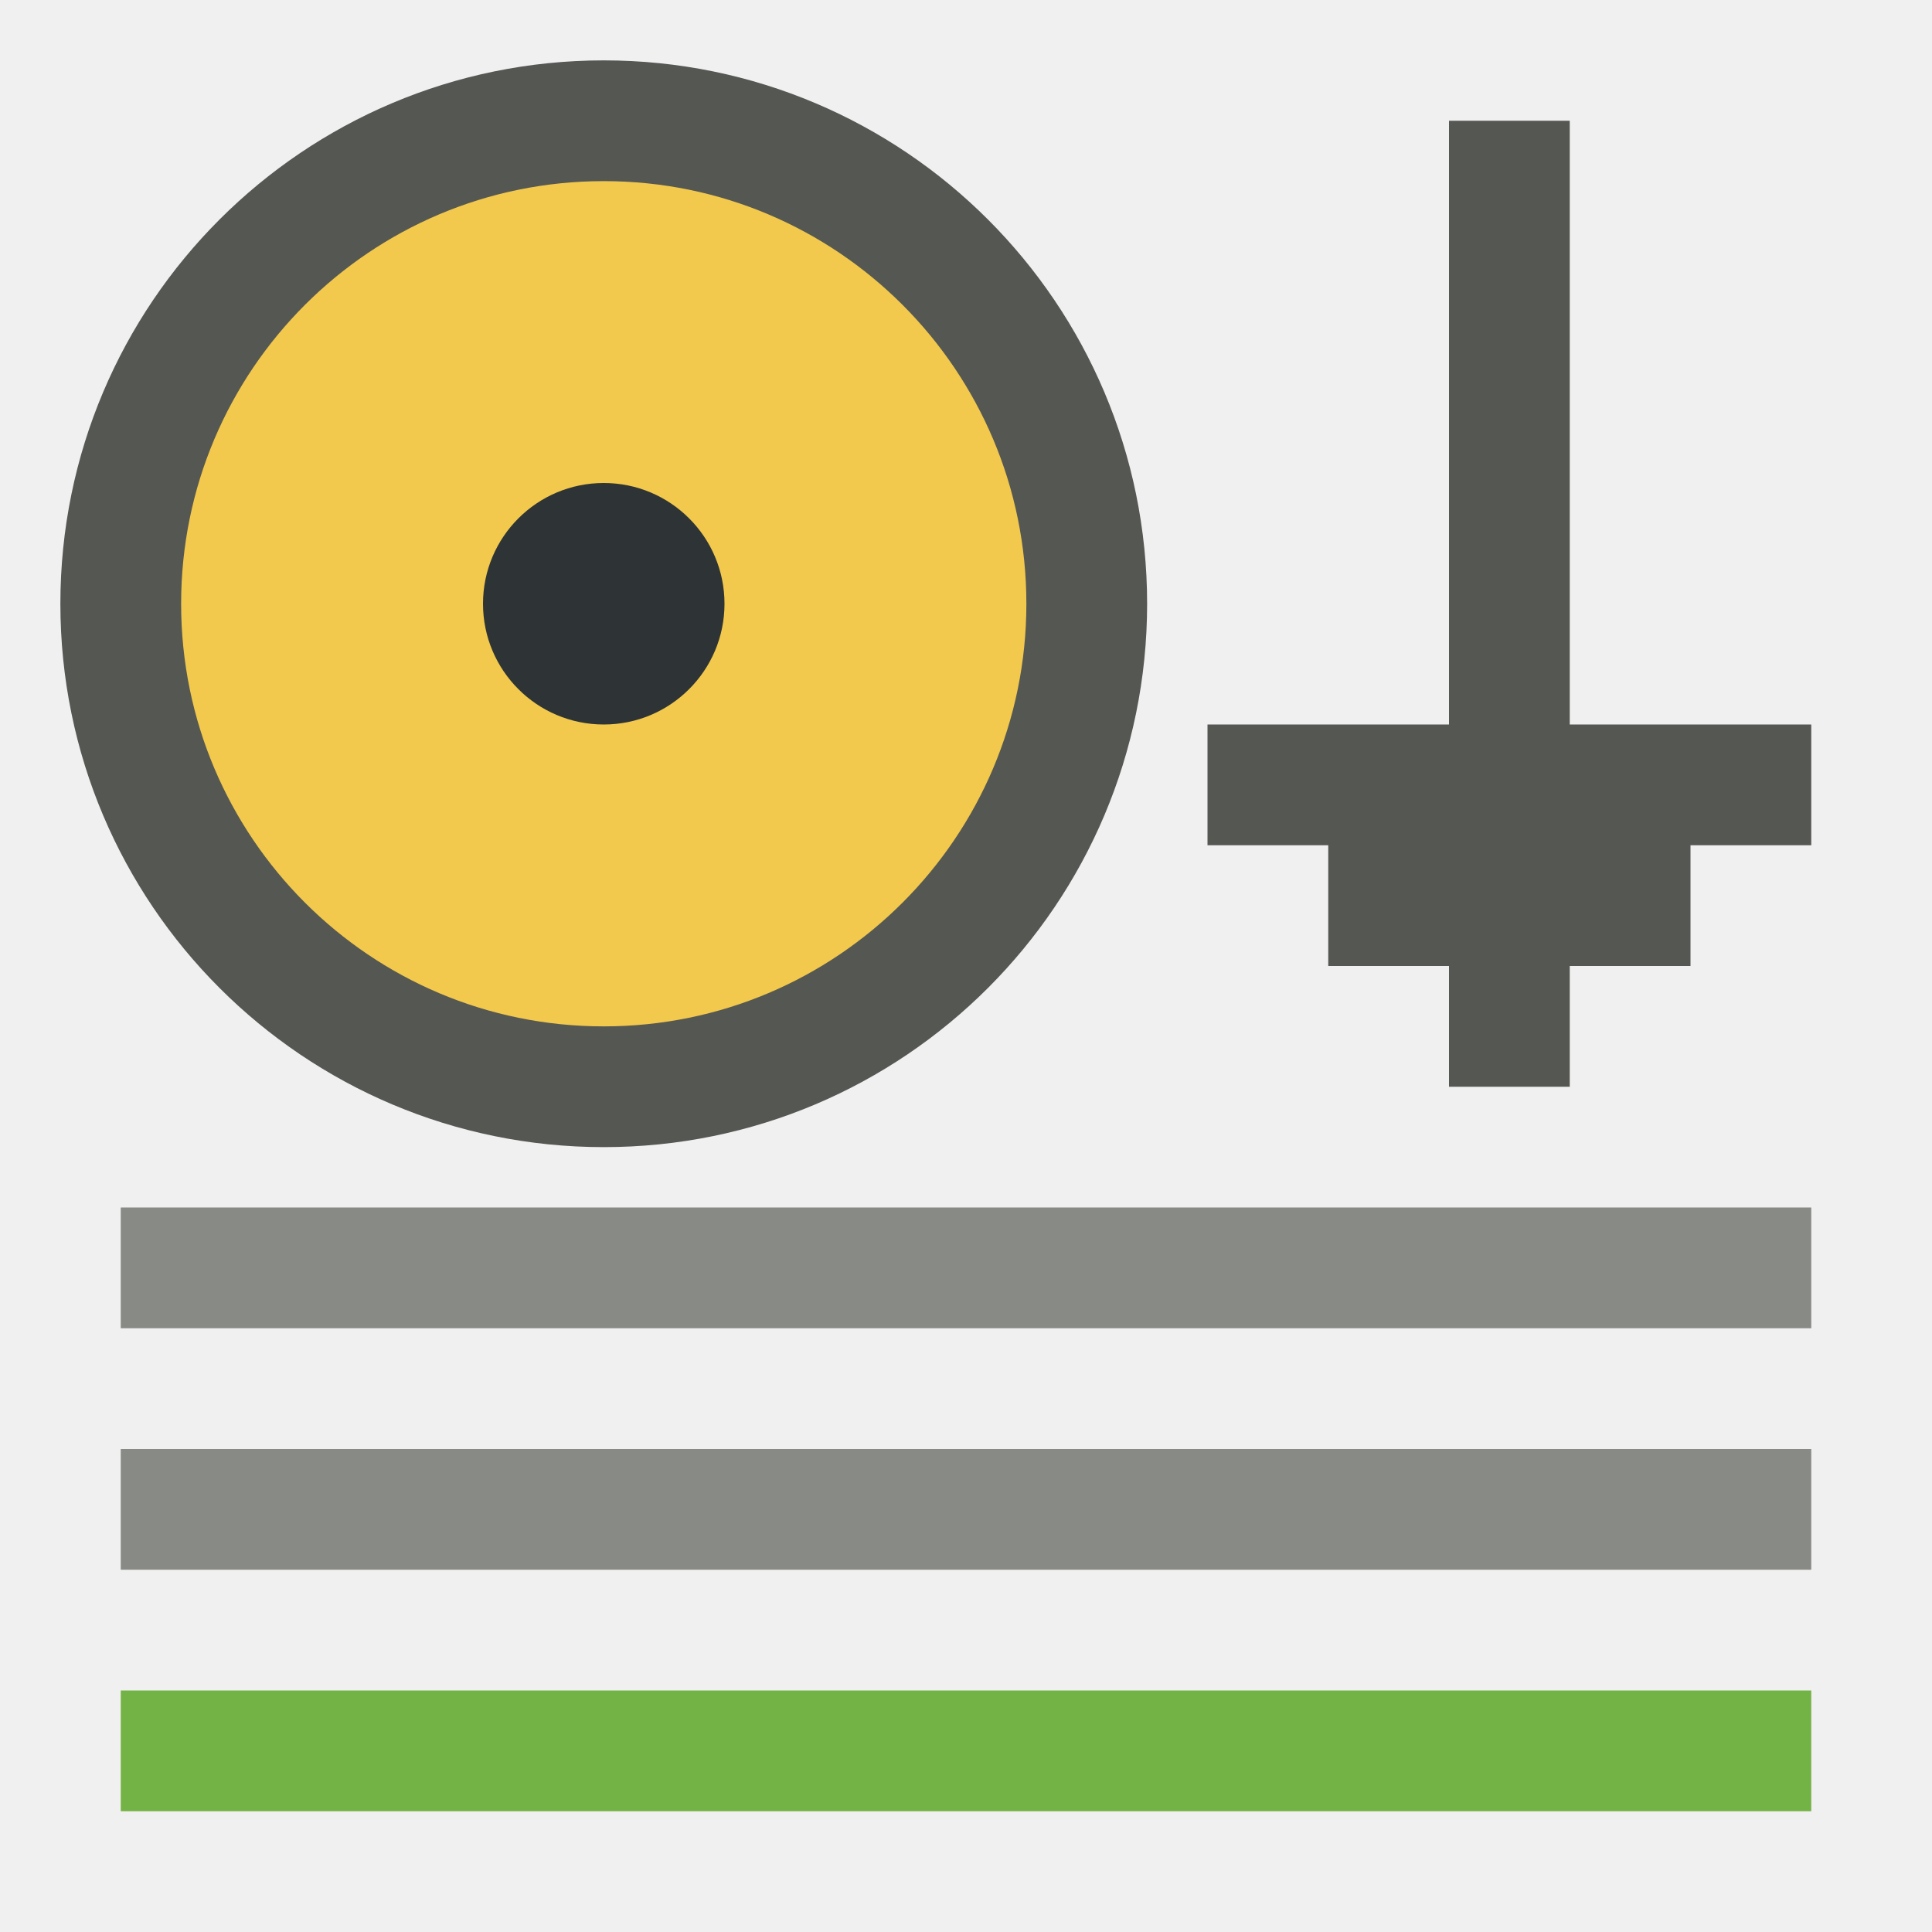
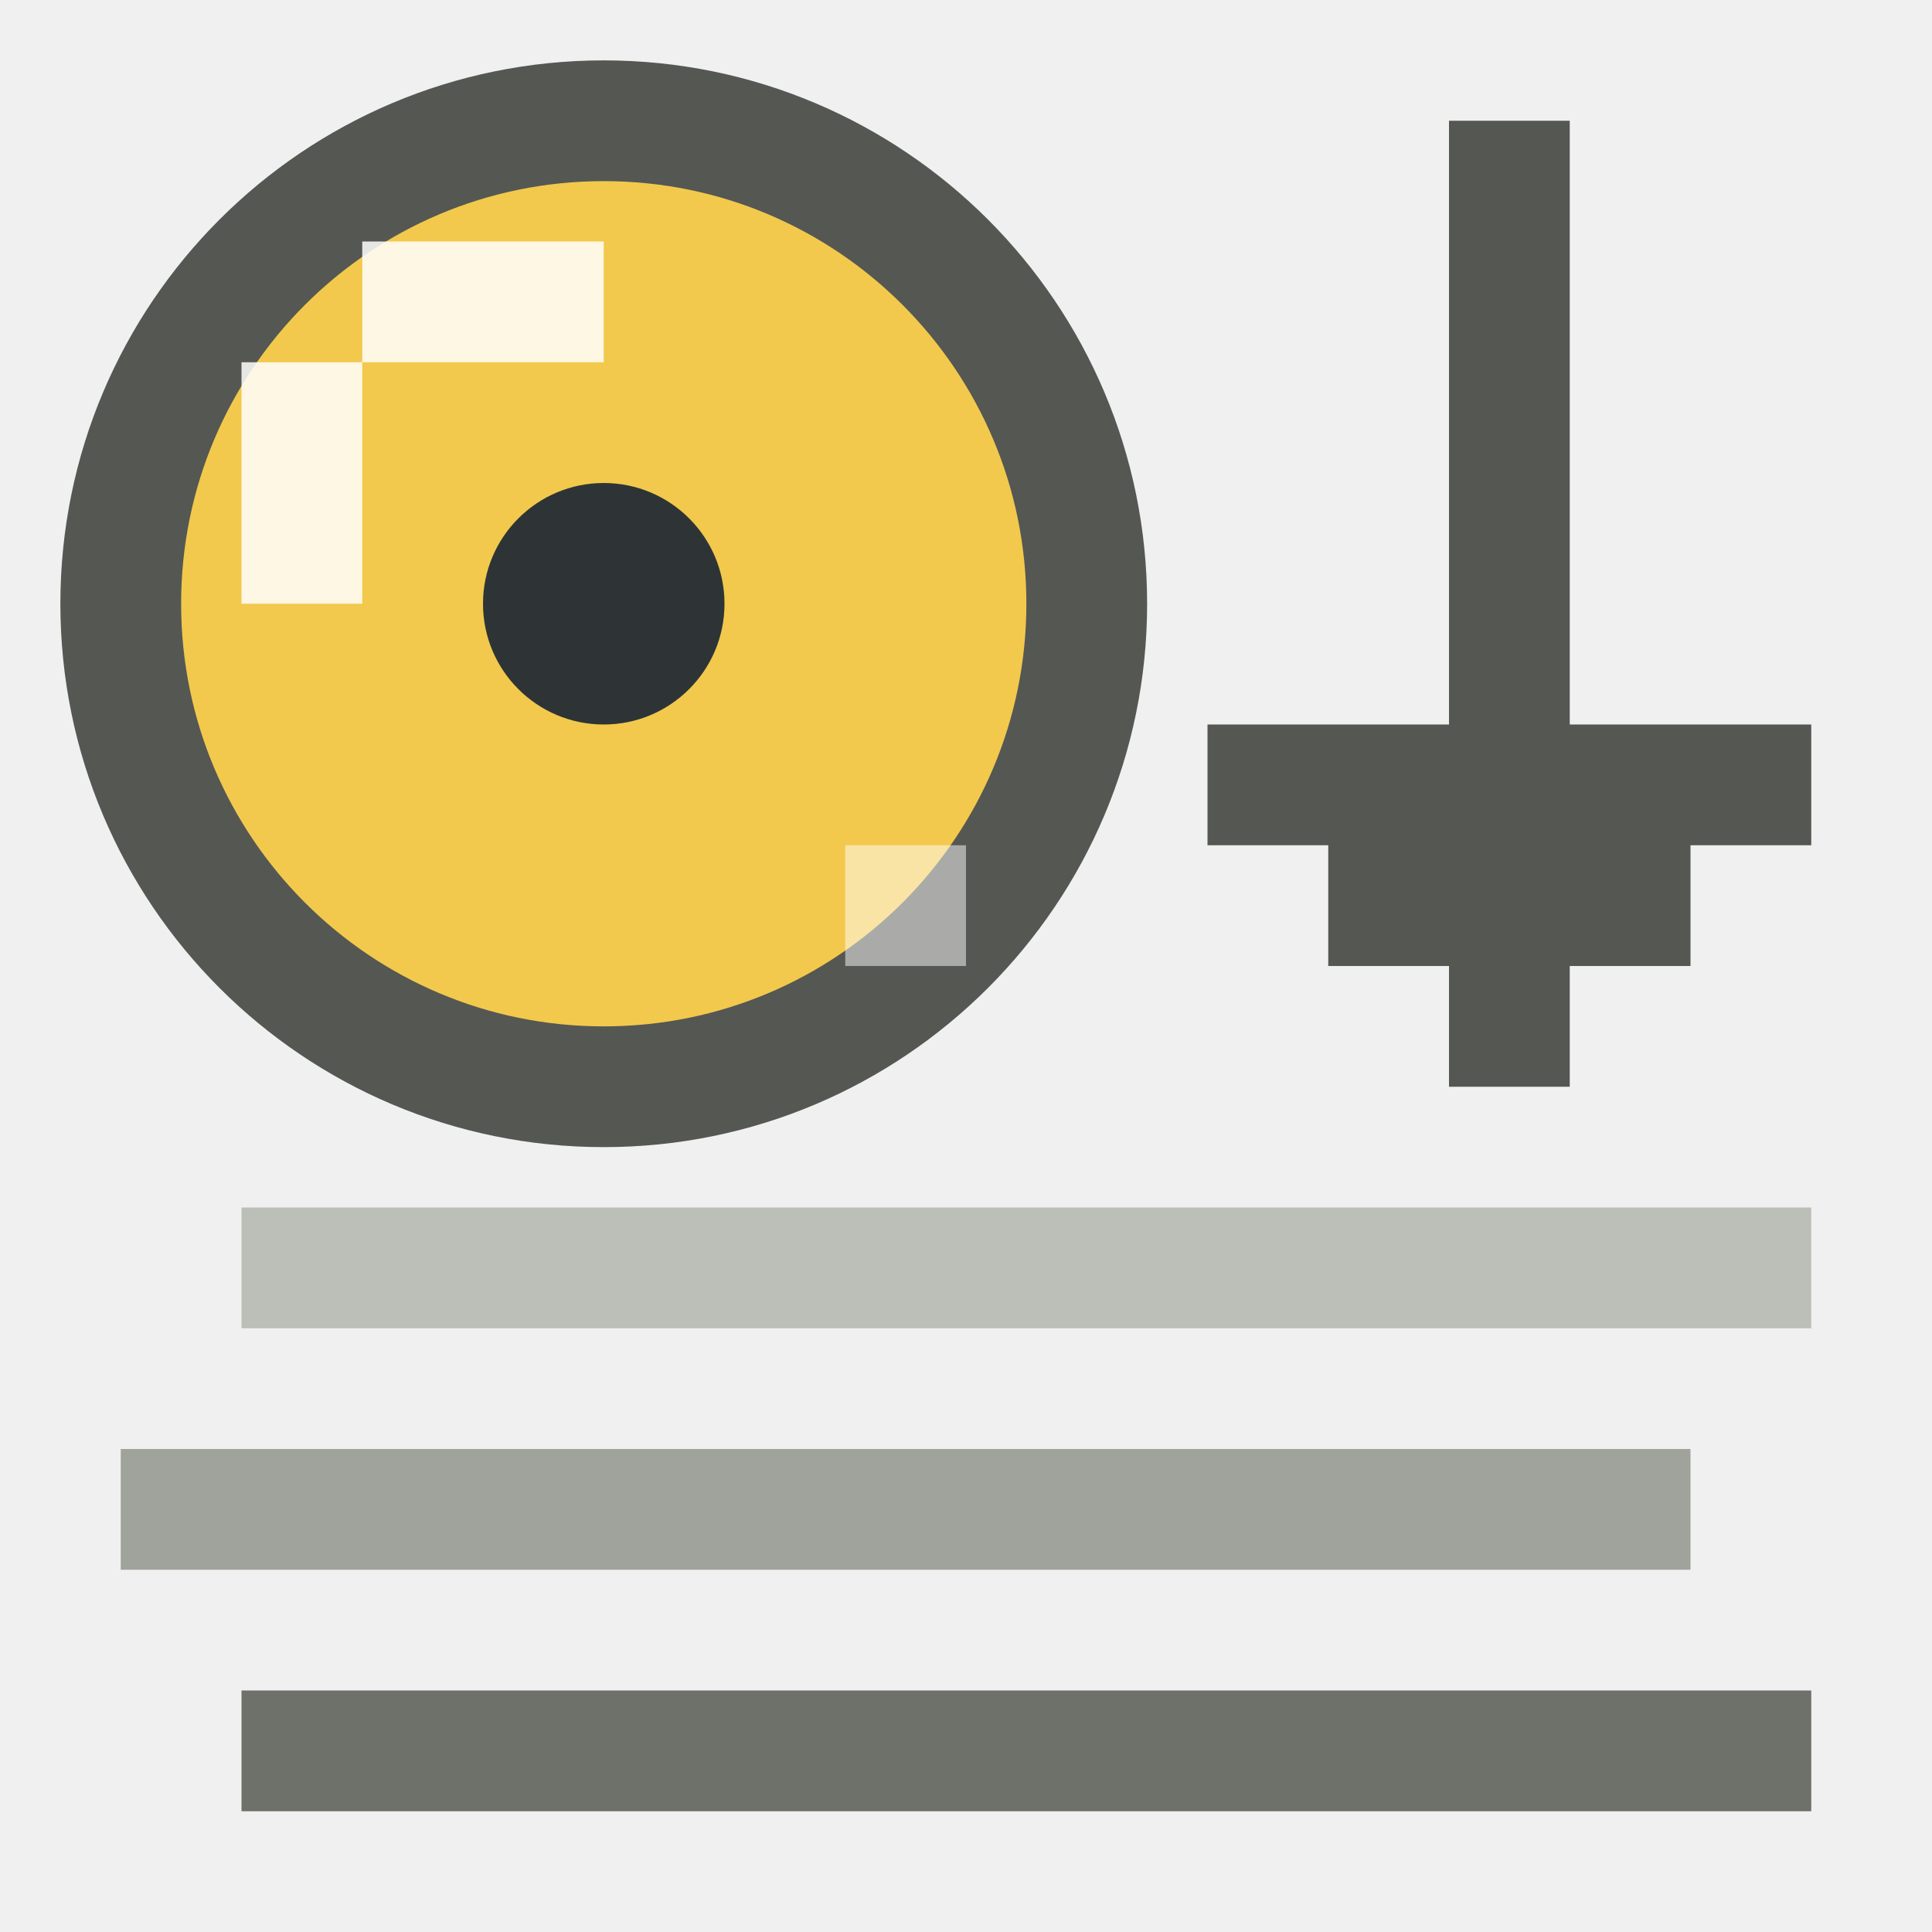
<svg xmlns="http://www.w3.org/2000/svg" version="1.1" viewBox="0 0 16 16">
  <circle cx="5" cy="5" r="4" fill="#F2C94C" stroke="#555753" stroke-width="1" />
  <circle cx="5" cy="5" r="1" fill="#2E3436" />
+   <g fill="#FFFFFF" fill-opacity="0.85">
+     <rect x="3" y="2" width="2" height="1" />
+     <rect x="2" y="3" width="1" height="2" />
+     <rect x="7" y="7" width="1" height="1" fill-opacity="0.5" />
+   </g>
  <rect x="12" y="1" width="1" height="6" fill="#555753" />
  <path d="M10 6h5v1h-1v1h-1v1h-1v-1h-1v-1h-1z" fill="#555753" />
-   <rect x="1" y="10" width="14" height="1" fill="#888A85" />
-   <rect x="1" y="12" width="14" height="1" fill="#888A85" />
-   <rect x="1" y="14" width="14" height="1" fill="#73B345" />
+   <rect x="2" y="10" width="13" height="1" fill="#BCBFB7" />
+   <rect x="1" y="12" width="13" height="1" fill="#A0A39B" />
+   <rect x="2" y="14" width="13" height="1" fill="#6E706A" />
</svg>
